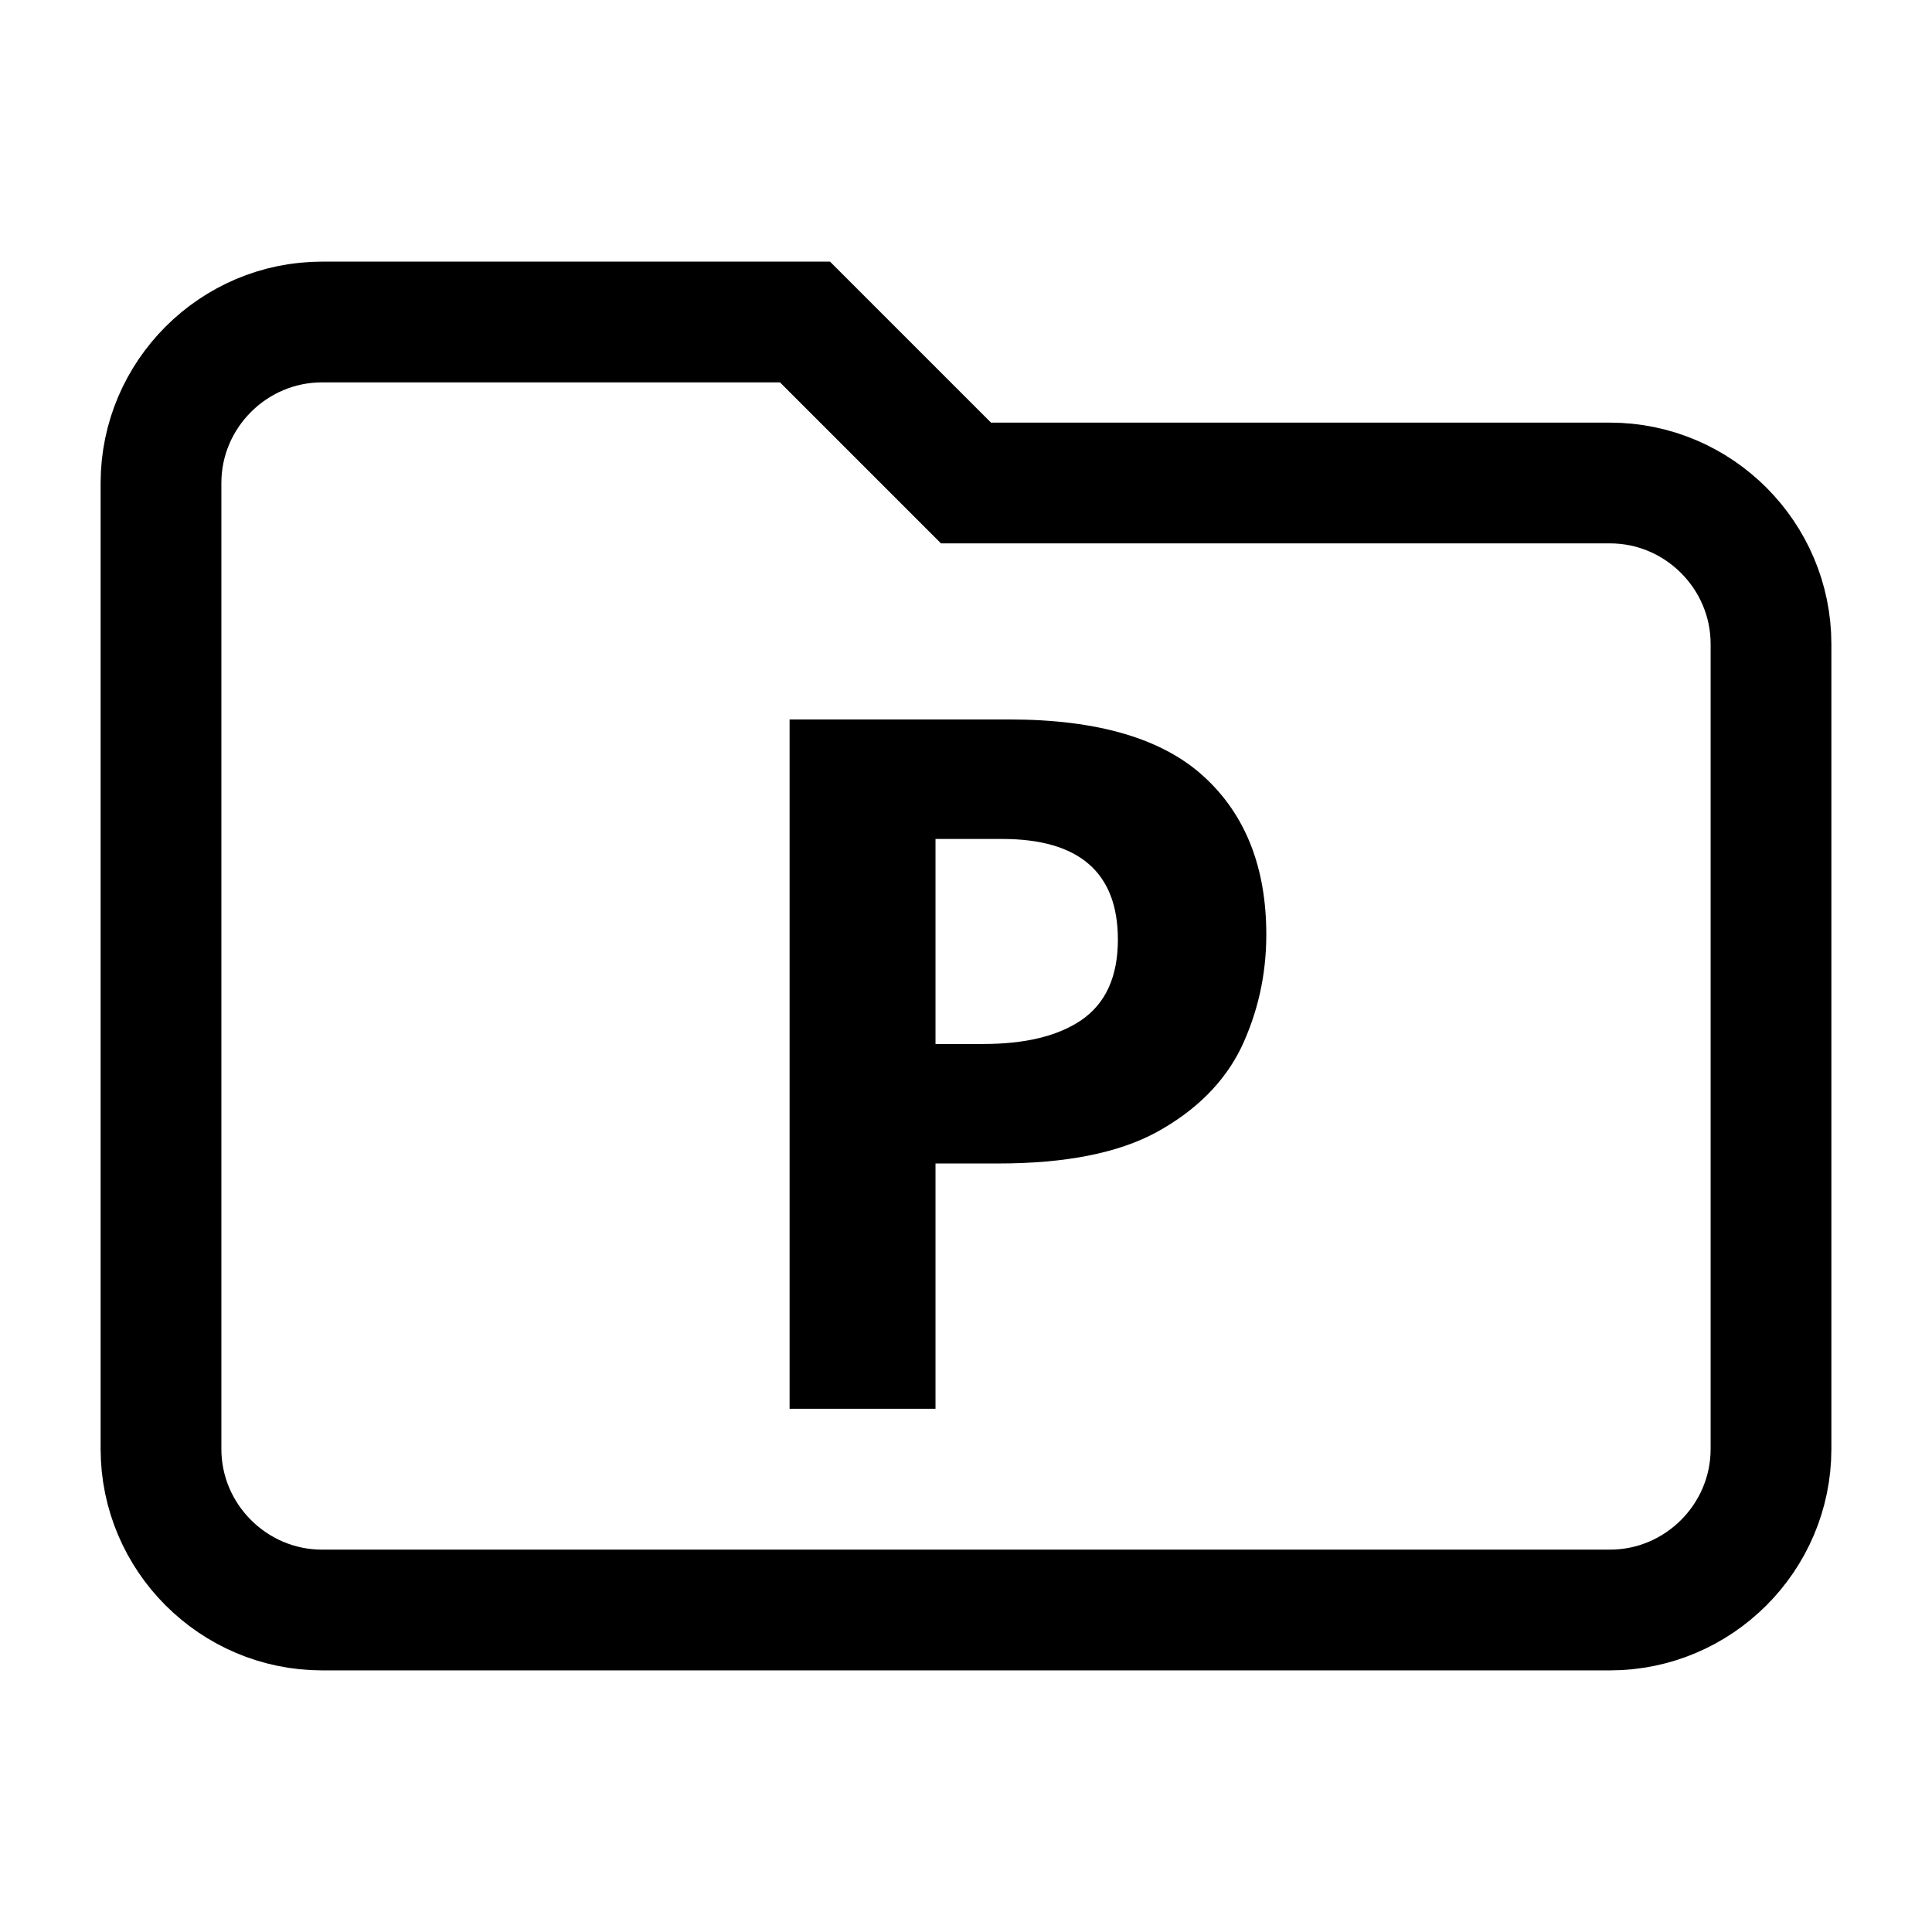
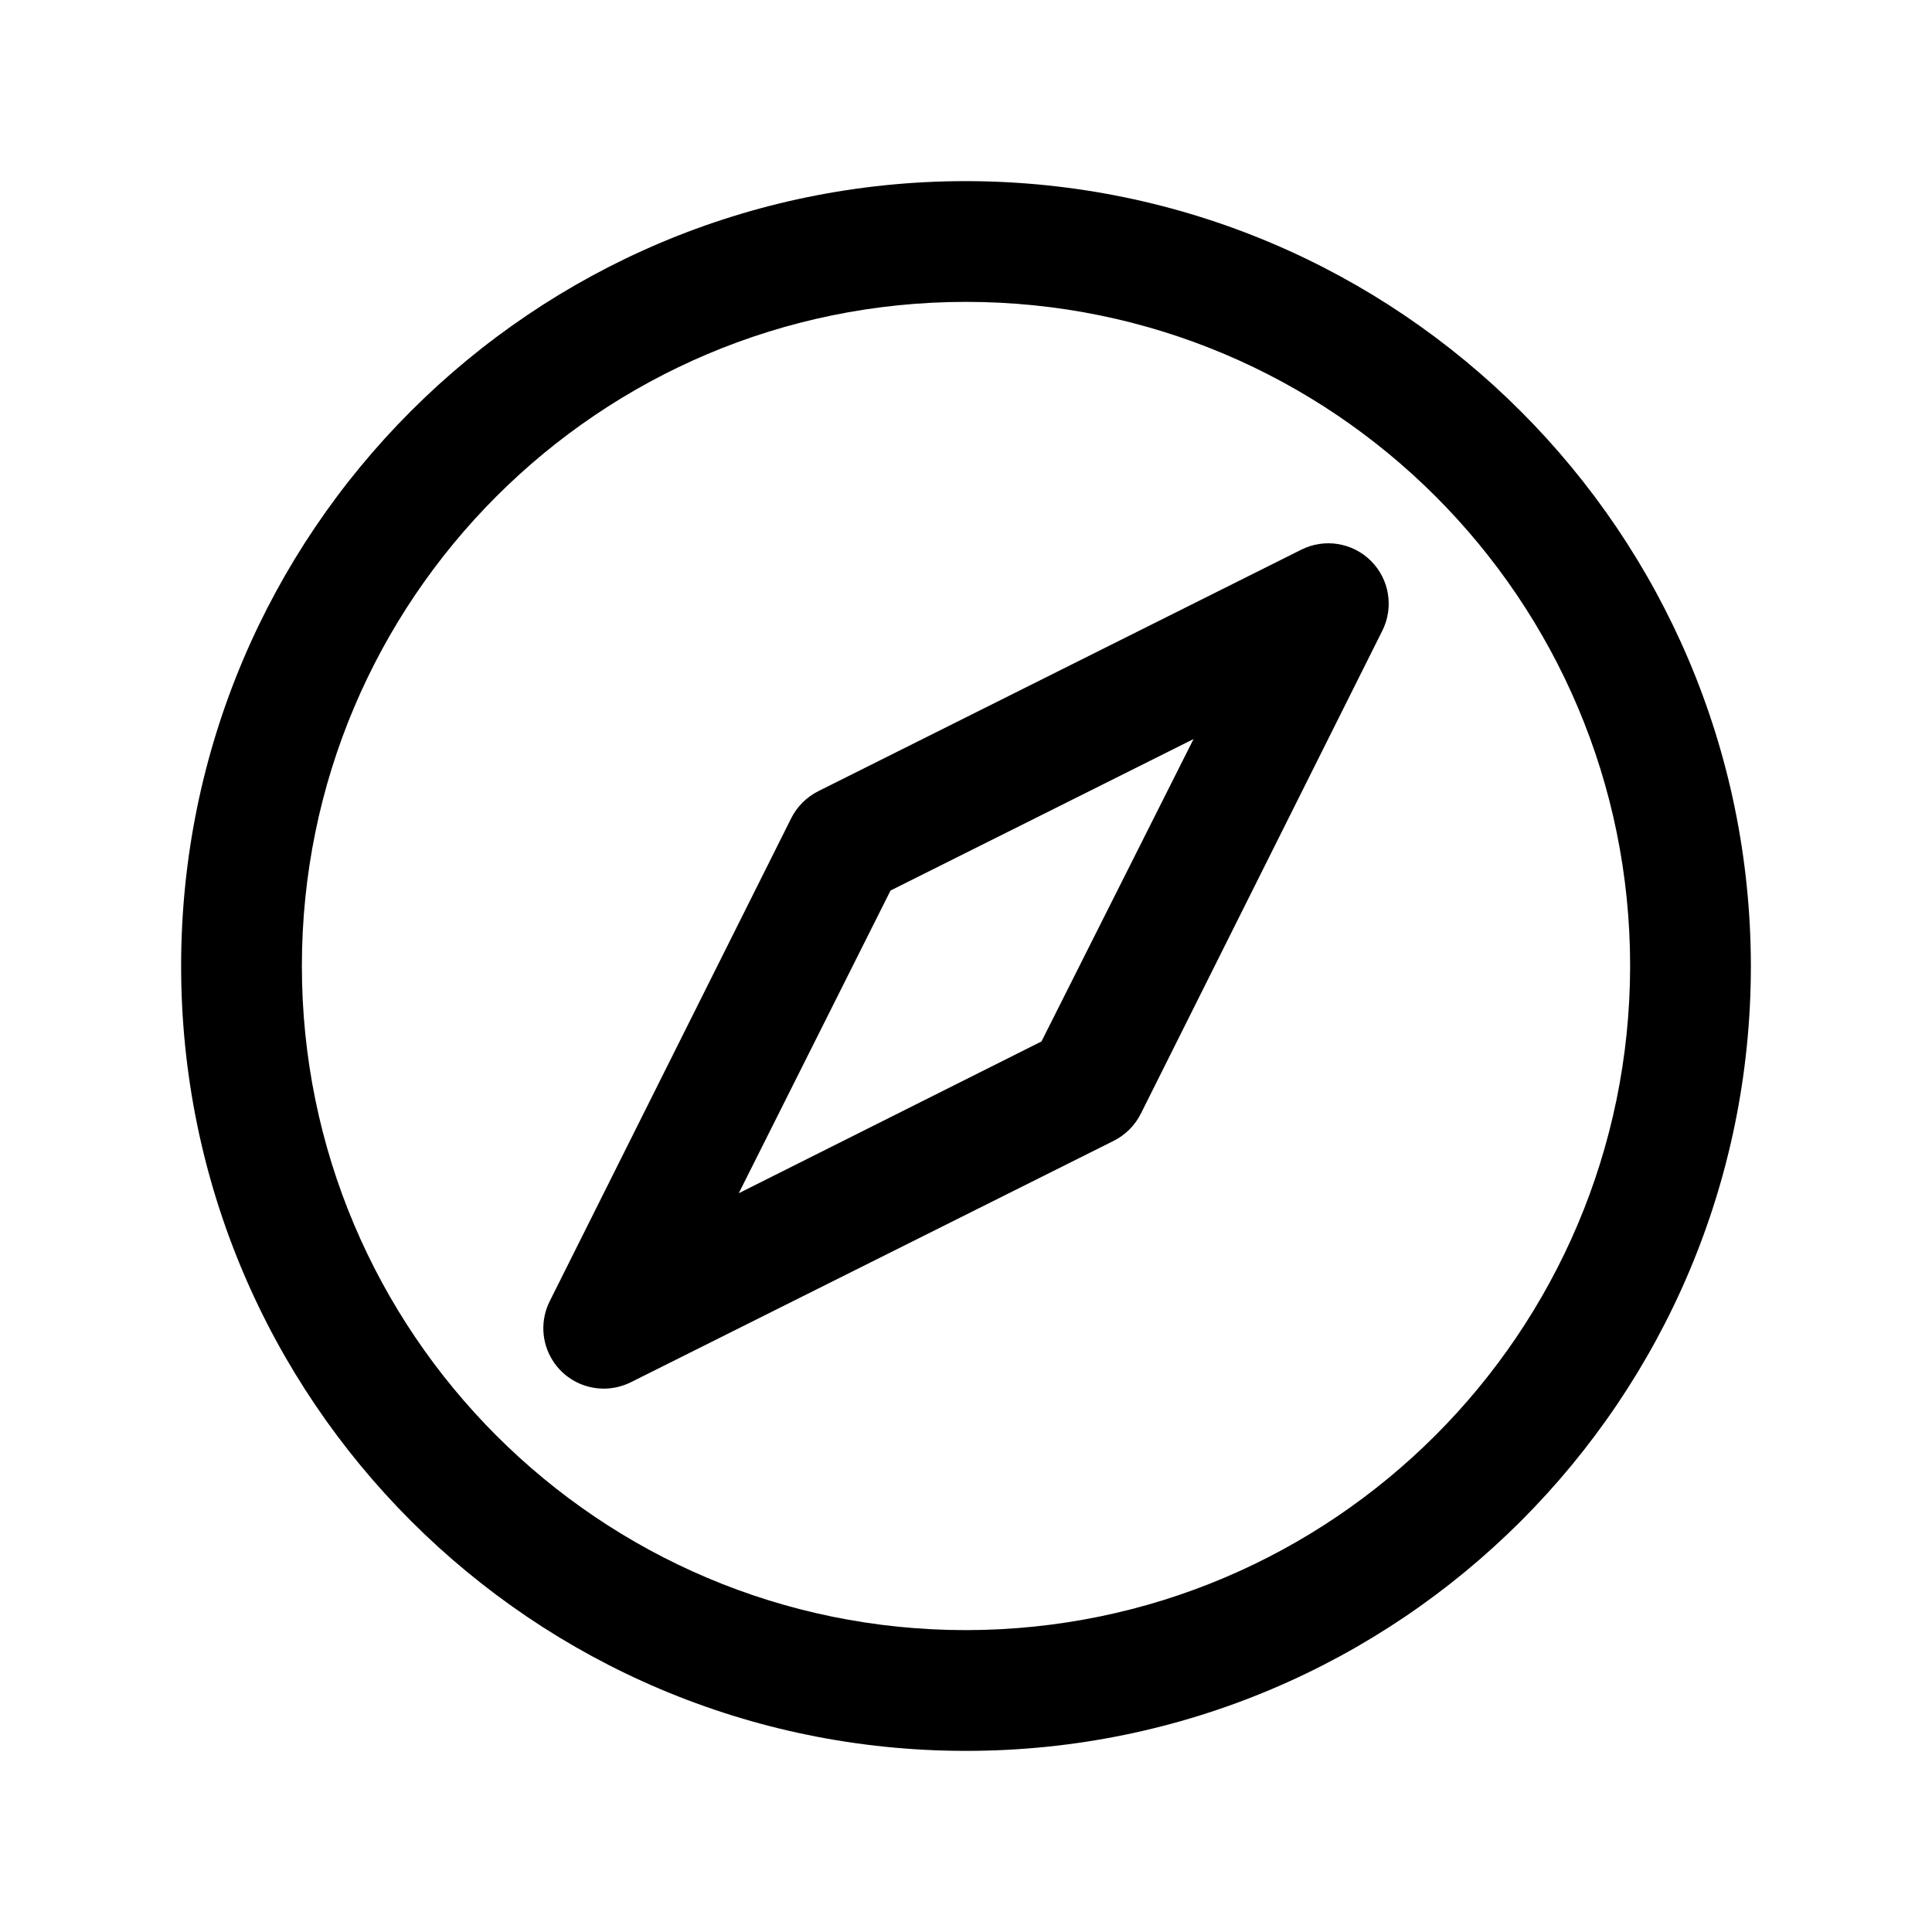
- <svg xmlns="http://www.w3.org/2000/svg" width="24" height="24" viewBox="0 0 24 24" fill="none">
-   <path d="M2 6C2 4.9 2.9 4 4 4H10L12 6H20C21.1 6 22 6.9 22 8V18C22 19.1 21.1 20 20 20H4C2.9 20 2 19.1 2 18V6Z" stroke="currentColor" stroke-width="1.5" fill="none" />
-   <text x="12.5" y="17.5" text-anchor="middle" font-family="sans-serif" font-size="12" font-weight="900" fill="currentColor">P</text>
+ <svg xmlns="http://www.w3.org/2000/svg" width="32" height="32" viewBox="0 0 256 256">
+   <path fill="currentColor" d="M128 24a104 104 0 1 0 104 104A104.11 104.11 0 0 0 128 24m0 192a88 88 0 1 1 88-88a88.1 88.1 0 0 1-88 88m44.42-143.16l-64 32a8.05 8.05 0 0 0-3.58 3.58l-32 64A8 8 0 0 0 80 184a8.1 8.1 0 0 0 3.58-.84l64-32a8.05 8.05 0 0 0 3.58-3.58l32-64a8 8 0 0 0-10.74-10.74M138 138l-40.11 20.11L118 118l40.15-20.07Z" />
</svg>
